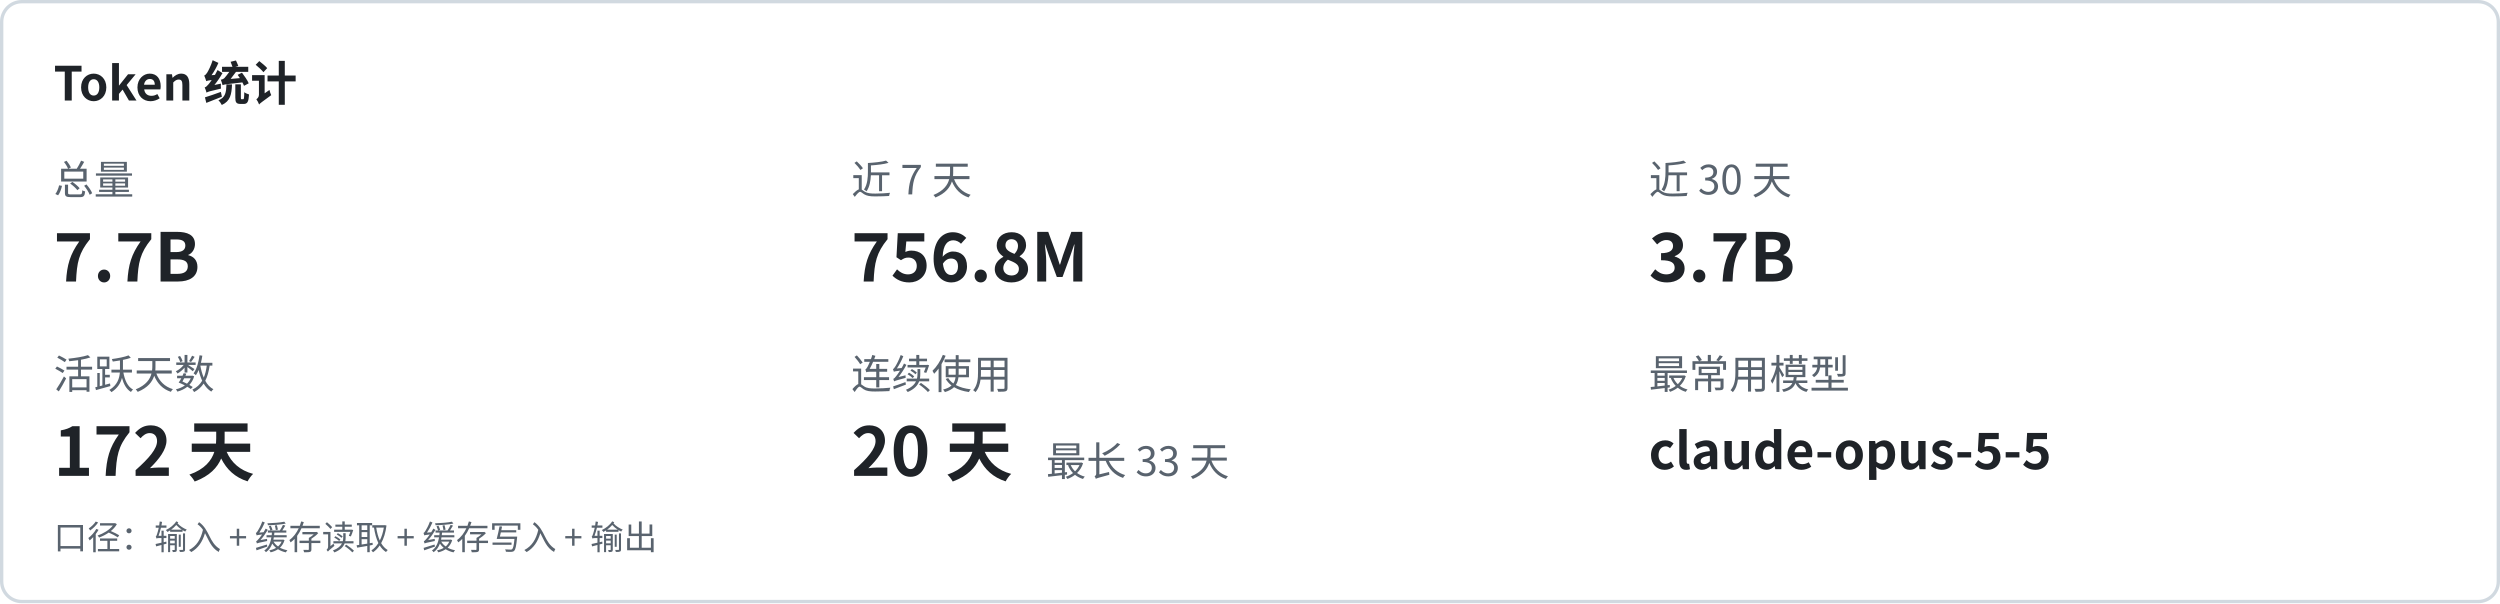
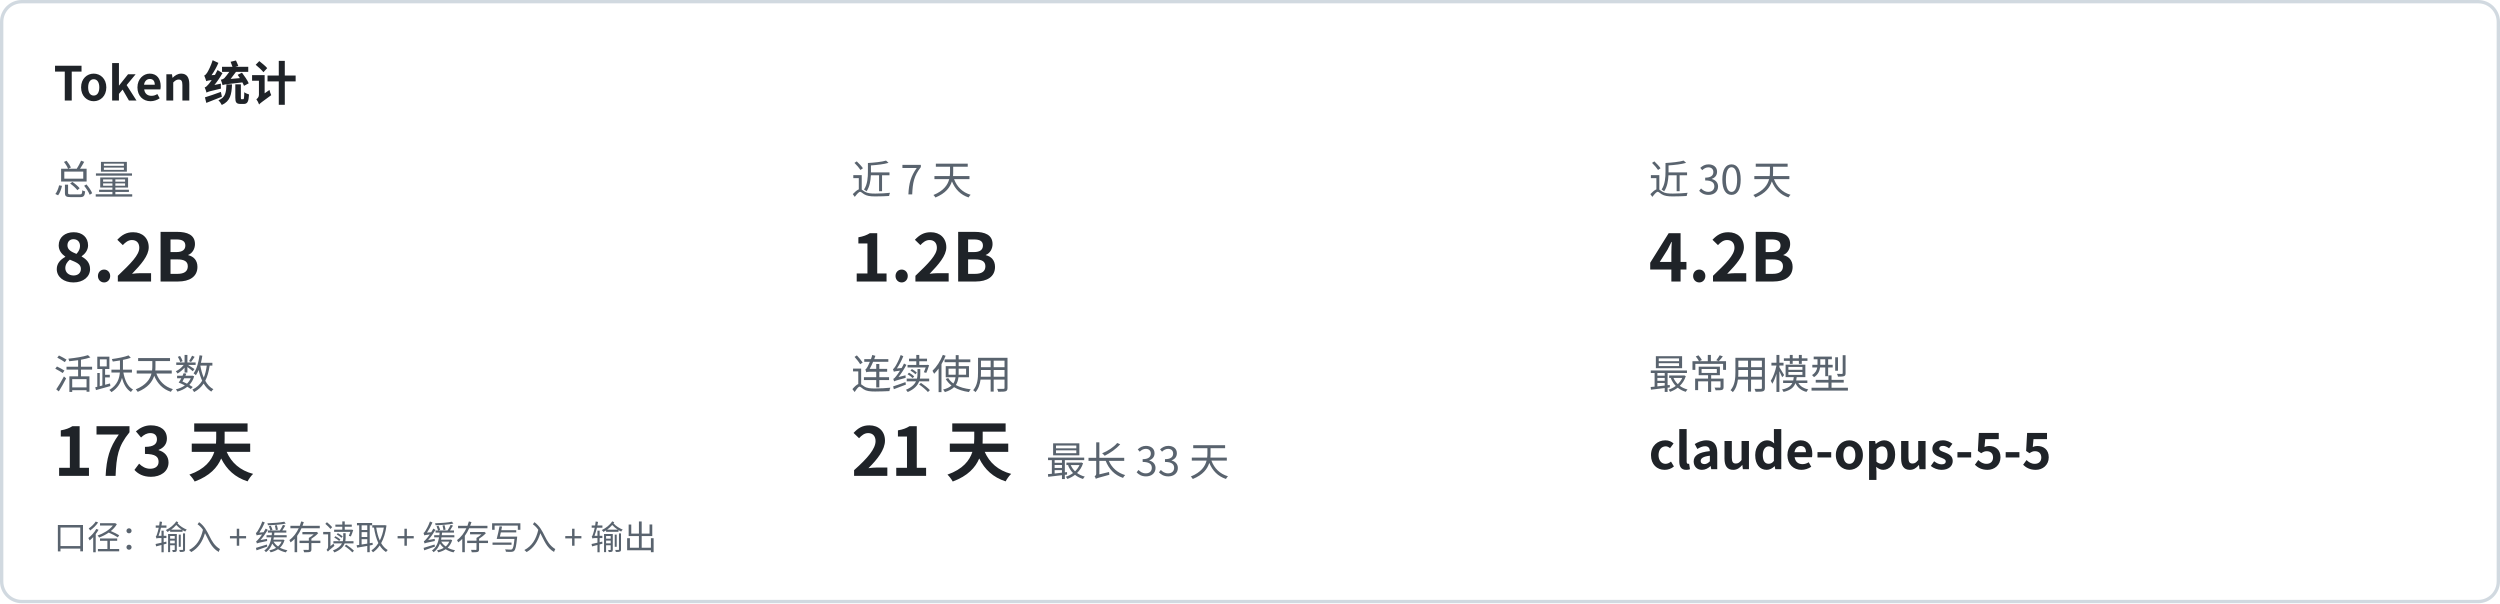
<svg xmlns="http://www.w3.org/2000/svg" width="746" height="180" viewBox="0 0 746 180" font-family="system-ui, -apple-system, 'Segoe UI', 'PingFang SC', 'Microsoft YaHei', 'Noto Sans CJK SC', sans-serif">
  <rect x="0.5" y="0.5" width="745" height="179" rx="6" fill="none" stroke="#d1d9e0" />
  <text x="16" y="30" font-size="14" font-weight="600" fill="#1f2328">Token 统计</text>
  <text x="16" y="58" font-size="12" fill="#59636e">总量</text>
-   <text x="16" y="84" font-size="20" font-weight="600" fill="#1f2328">7.7B</text>
+   <text x="16" y="84" font-size="20" font-weight="600" fill="#1f2328">8.2B</text>
  <text x="254" y="58" font-size="12" fill="#59636e">近 7 天</text>
-   <text x="254" y="84" font-size="20" font-weight="600" fill="#1f2328">756.8M</text>
+   <text x="254" y="84" font-size="20" font-weight="600" fill="#1f2328">1.2B</text>
  <text x="492" y="58" font-size="12" fill="#59636e">近 30 天</text>
-   <text x="492" y="84" font-size="20" font-weight="600" fill="#1f2328">3.7B</text>
+   <text x="492" y="84" font-size="20" font-weight="600" fill="#1f2328">4.2B</text>
  <text x="16" y="116" font-size="12" fill="#59636e">活跃天数</text>
-   <text x="16" y="142" font-size="20" font-weight="600" fill="#1f2328">172 天</text>
+   <text x="16" y="142" font-size="20" font-weight="600" fill="#1f2328">173 天</text>
  <text x="254" y="116" font-size="12" fill="#59636e">连续使用</text>
-   <text x="254" y="142" font-size="20" font-weight="600" fill="#1f2328">20 天<tspan dx="10" font-size="12" font-weight="400" fill="#59636e">最长 33 天</tspan>
+   <text x="254" y="142" font-size="20" font-weight="600" fill="#1f2328">21 天<tspan dx="10" font-size="12" font-weight="400" fill="#59636e">最长 33 天</tspan>
  </text>
  <text x="492" y="116" font-size="12" fill="#59636e">最常用模型</text>
  <text x="492" y="140" font-size="15" font-weight="600" fill="#1f2328">claude-opus-5-5</text>
  <text x="16" y="164" font-size="10" fill="#59636e">口径：输入 + 缓存读取 + 缓存写入 + 输出</text>
</svg>
